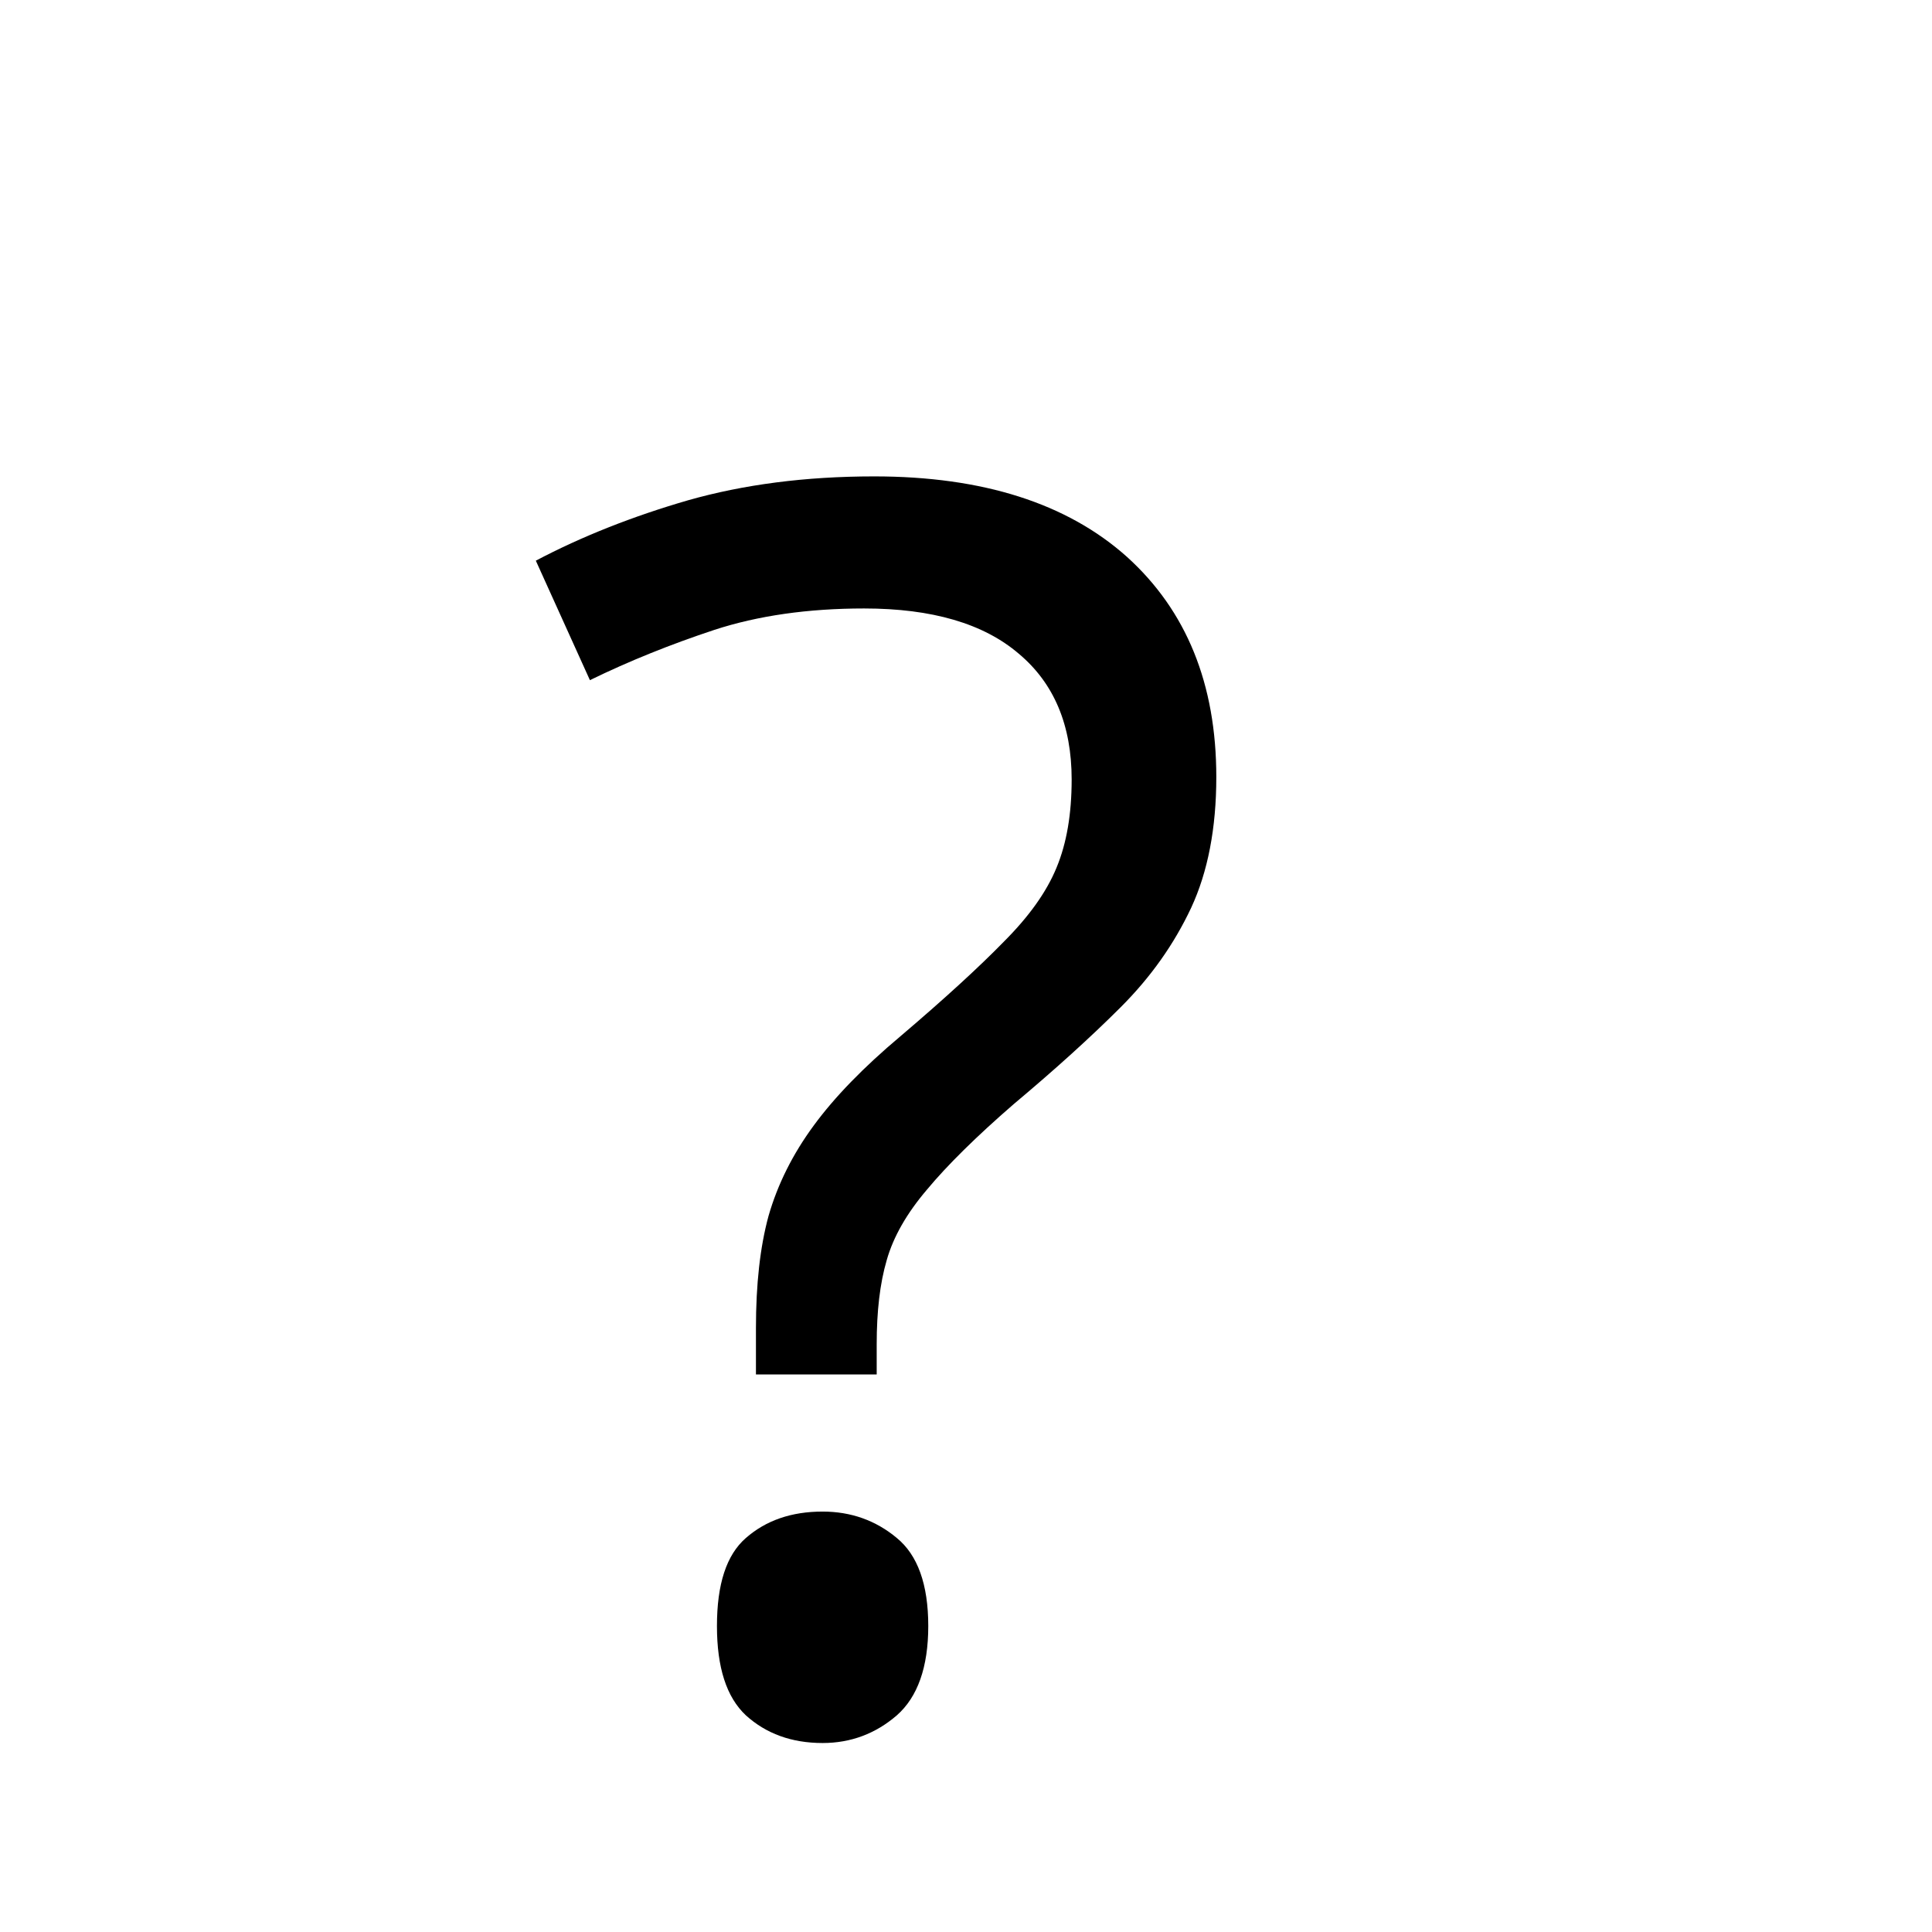
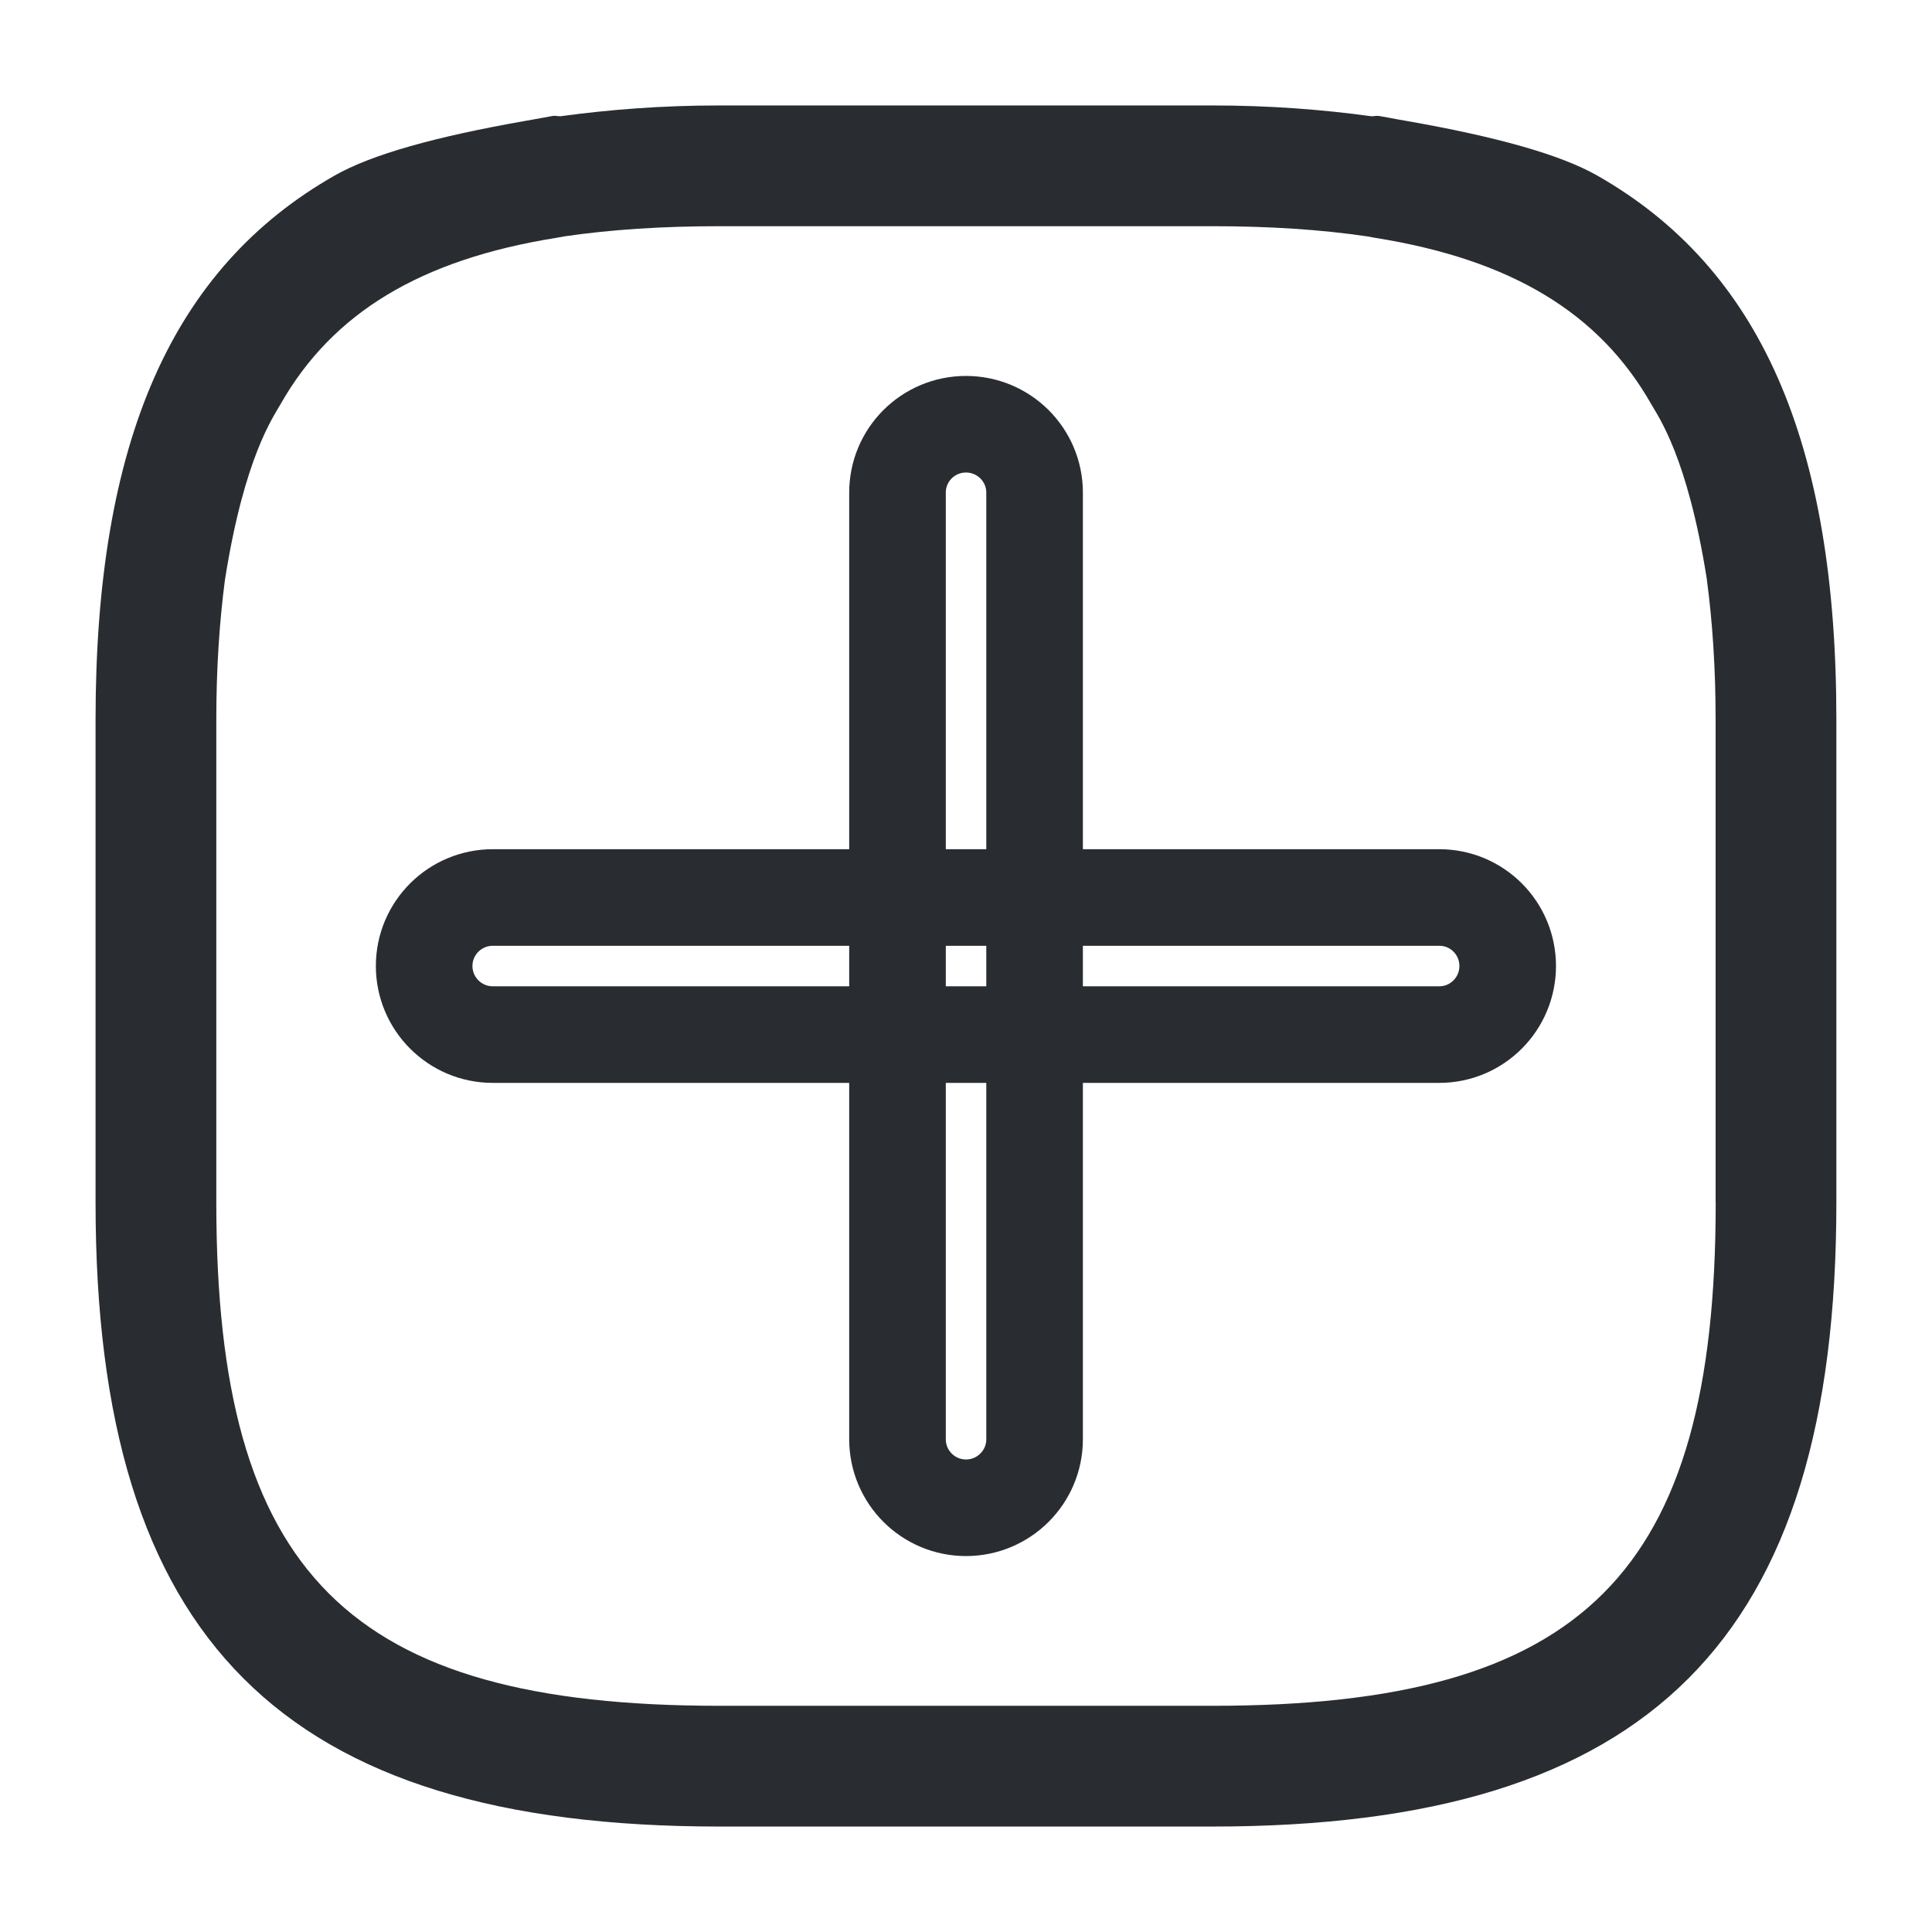
<svg xmlns="http://www.w3.org/2000/svg" version="1.1" id="Vrstva_1" x="0px" y="0px" width="24px" height="24px" viewBox="0 0 24 24" enable-background="new 0 0 24 24" xml:space="preserve">
-   <defs id="defs13" />
-   <text xml:space="preserve" style="font-style:normal;font-variant:normal;font-weight:normal;font-stretch:normal;font-size:21.333px;line-height:1.25;font-family:sans-serif;-inkscape-font-specification:sans-serif;letter-spacing:0px;word-spacing:0px;fill:#000000;fill-opacity:1;stroke:none" x="6.407" y="21.356" id="text827">
-     <tspan id="tspan825" x="6.407" y="21.356">?</tspan>
-   </text>
+   <g>
+     <g>
+       <path fill="none" stroke="#292D32" stroke-width="1.2" stroke-miterlimit="10" d="M5.269,12c0-0.47,0.382-0.851,0.853-0.851    h11.757c0.471,0,0.85,0.381,0.85,0.851l0,0c0,0.469-0.379,0.852-0.85,0.852H6.121C5.65,12.852,5.269,12.469,5.269,12L5.269,12z" />
+     </g>
+     <g>
+       <path fill="none" stroke="#292D32" stroke-width="1.2" stroke-miterlimit="10" d="M12,18.73c-0.47,0-0.851-0.381-0.851-0.852V6.12    c0-0.471,0.381-0.85,0.851-0.85l0,0c0.469,0,0.852,0.379,0.852,0.85v11.759C12.852,18.35,12.469,18.73,12,18.73L12,18.73z" />
+     </g>
+   </g>
+   <path fill="#292D32" d="M19.842,2.181c-0.463-0.263-1.258-0.484-2.377-0.68c-0.029-0.005-0.057-0.011-0.086-0.015  c-0.086-0.015-0.158-0.031-0.246-0.045c-0.033-0.006-0.064,0.004-0.098,0.003c-0.607-0.083-1.256-0.134-1.973-0.134H12H8.937  c-0.718,0-1.365,0.051-1.974,0.134C6.931,1.445,6.9,1.435,6.867,1.44C6.778,1.455,6.706,1.471,6.62,1.485  C6.591,1.49,6.564,1.496,6.535,1.5c-1.119,0.196-1.914,0.417-2.377,0.68c-2.02,1.15-2.971,3.3-2.971,6.76v6  c0,5.43,2.32,7.75,7.75,7.75h1.291h0.568h0.762H12h0.441h0.762h0.568h1.291c5.43,0,7.75-2.32,7.75-7.75v-6  C22.813,5.48,21.861,3.331,19.842,2.181z M21.313,14.94c0,4.609-1.641,6.25-6.25,6.25H12H8.937c-4.609,0-6.25-1.641-6.25-6.25v-6  c0-0.643,0.039-1.215,0.108-1.742c0-0.001,0.001-0.003,0.001-0.004c0.24-1.52,0.601-2.015,0.69-2.175  C4.13,3.889,5.219,3.225,6.913,2.954c0.036-0.006,0.069-0.012,0.106-0.019C7.589,2.852,8.226,2.81,8.937,2.81H12h3.063  c0.711,0,1.348,0.042,1.918,0.126c0.037,0.007,0.07,0.013,0.105,0.019c1.693,0.271,2.783,0.935,3.426,2.065  c0.09,0.16,0.451,0.655,0.691,2.175c0,0.001,0,0.003,0,0.004c0.07,0.527,0.109,1.1,0.109,1.742V14.94z" />
</svg>
